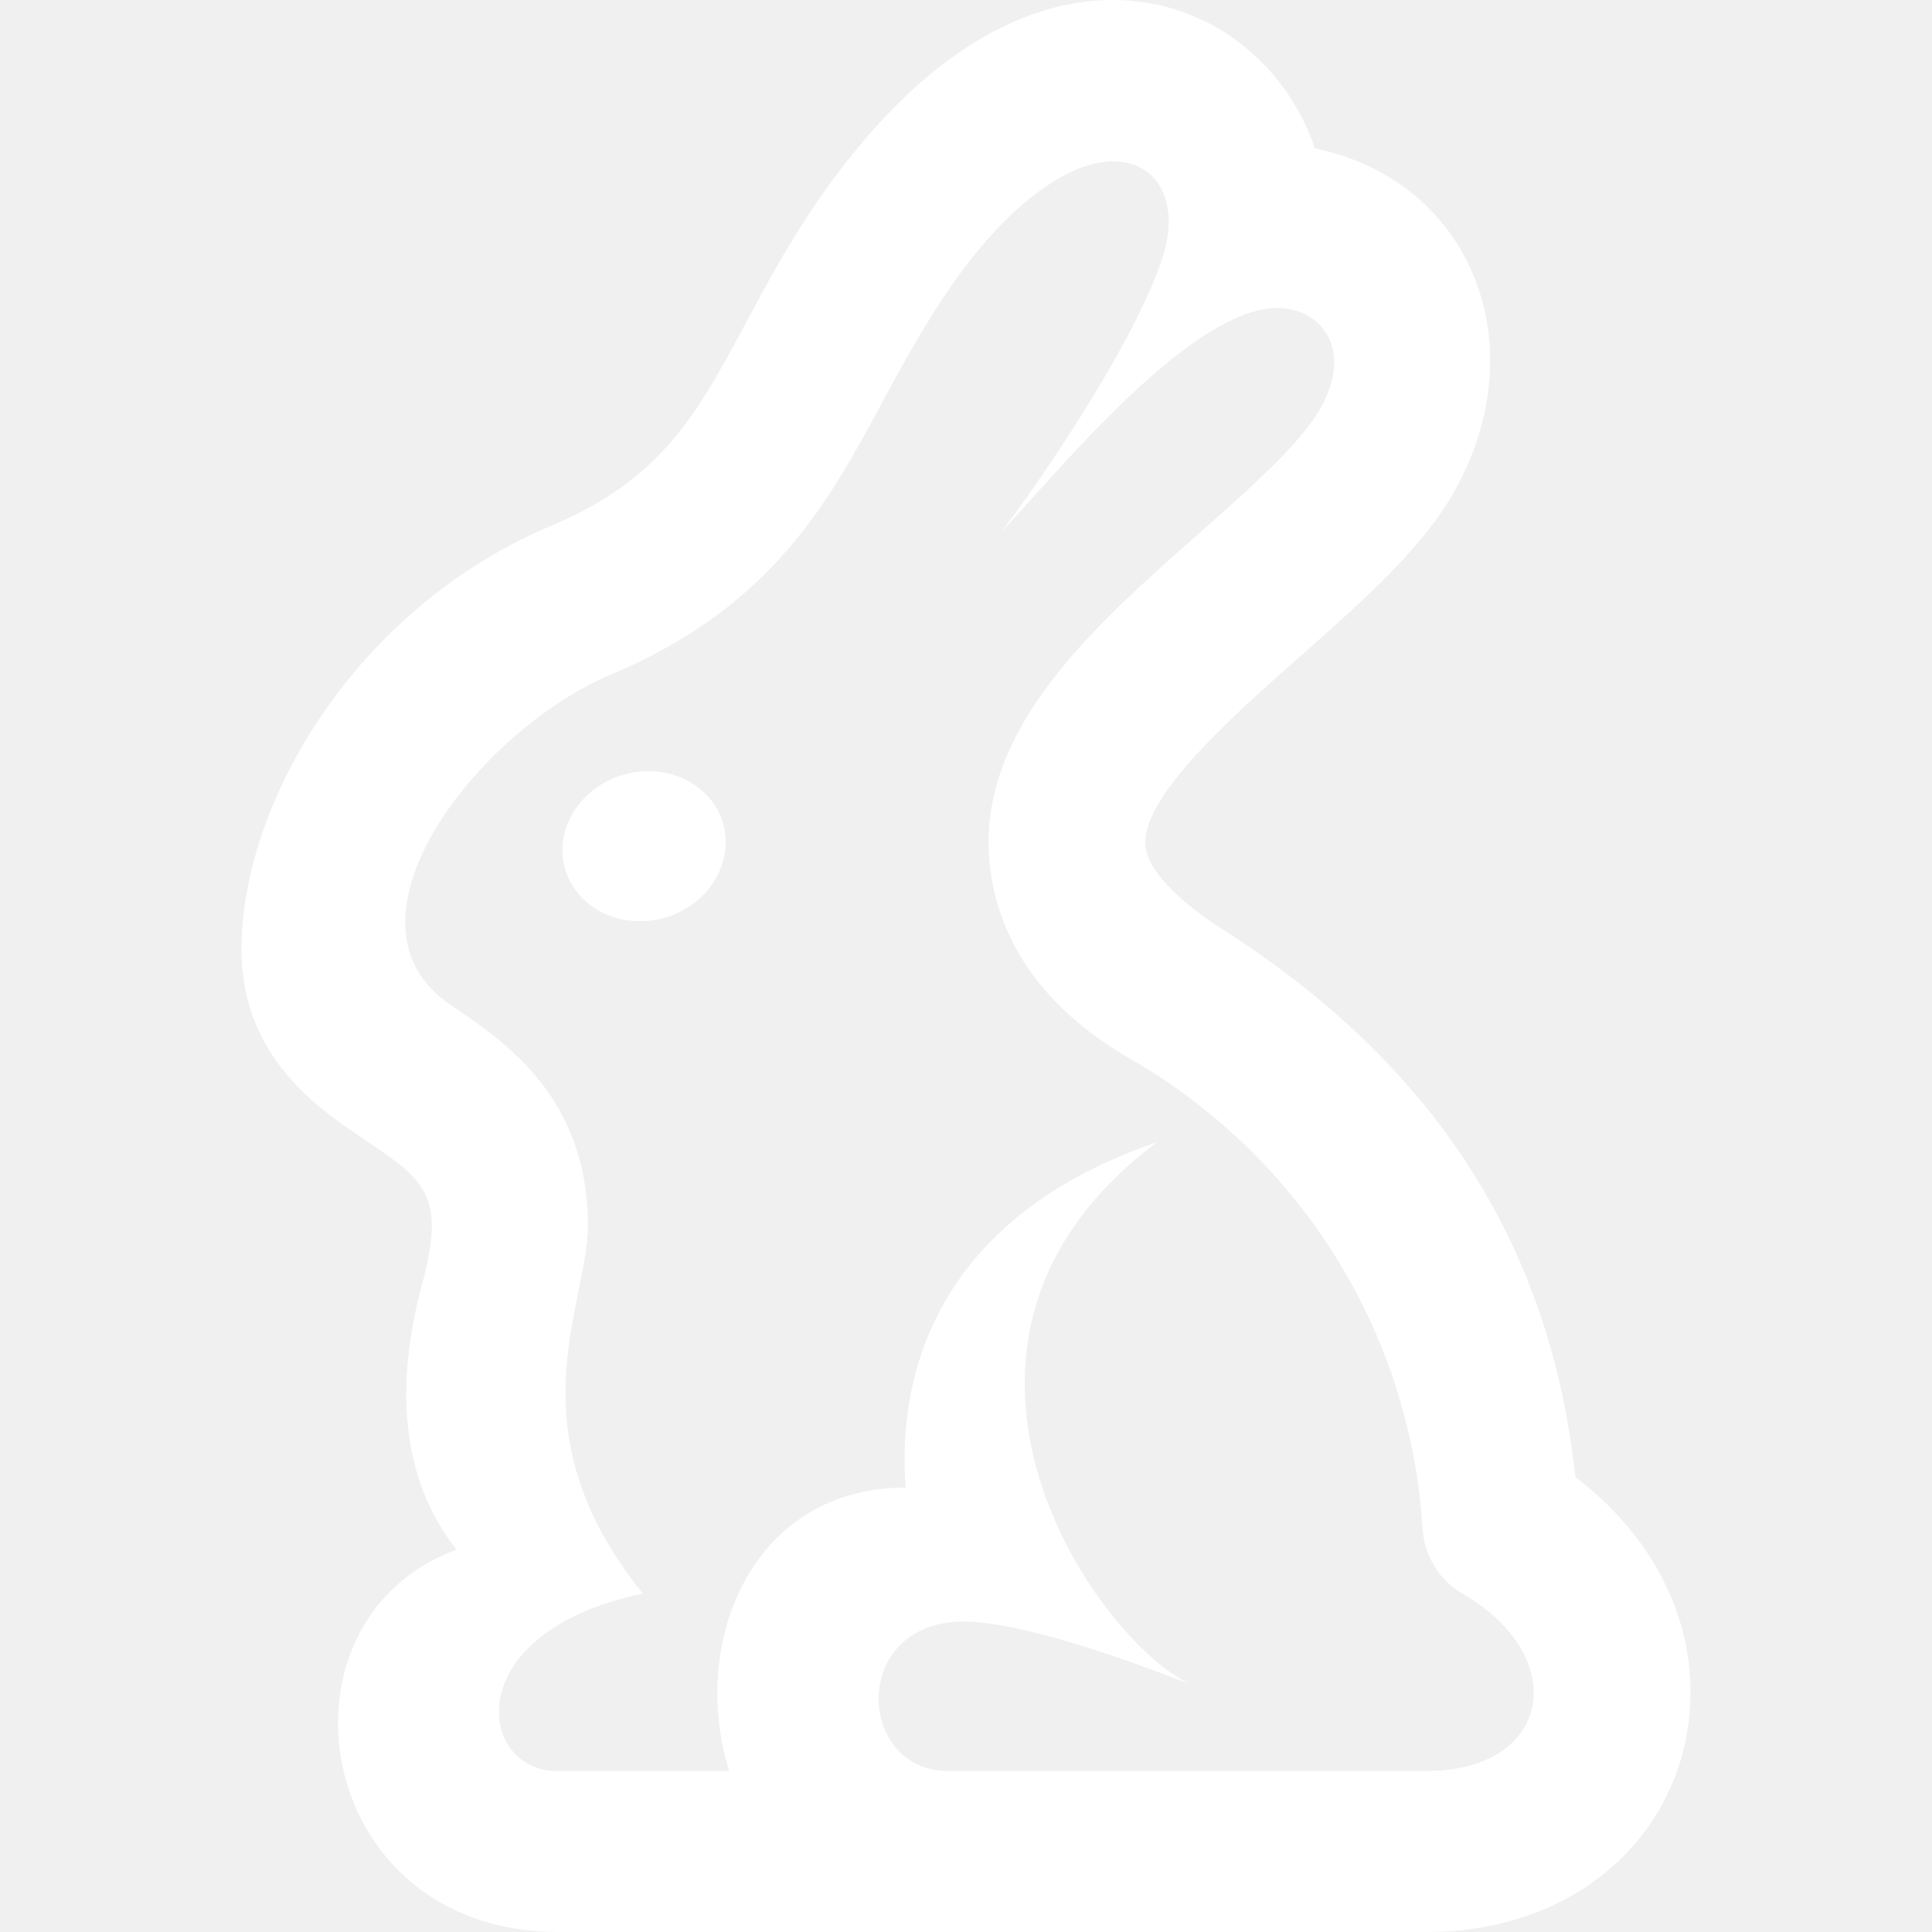
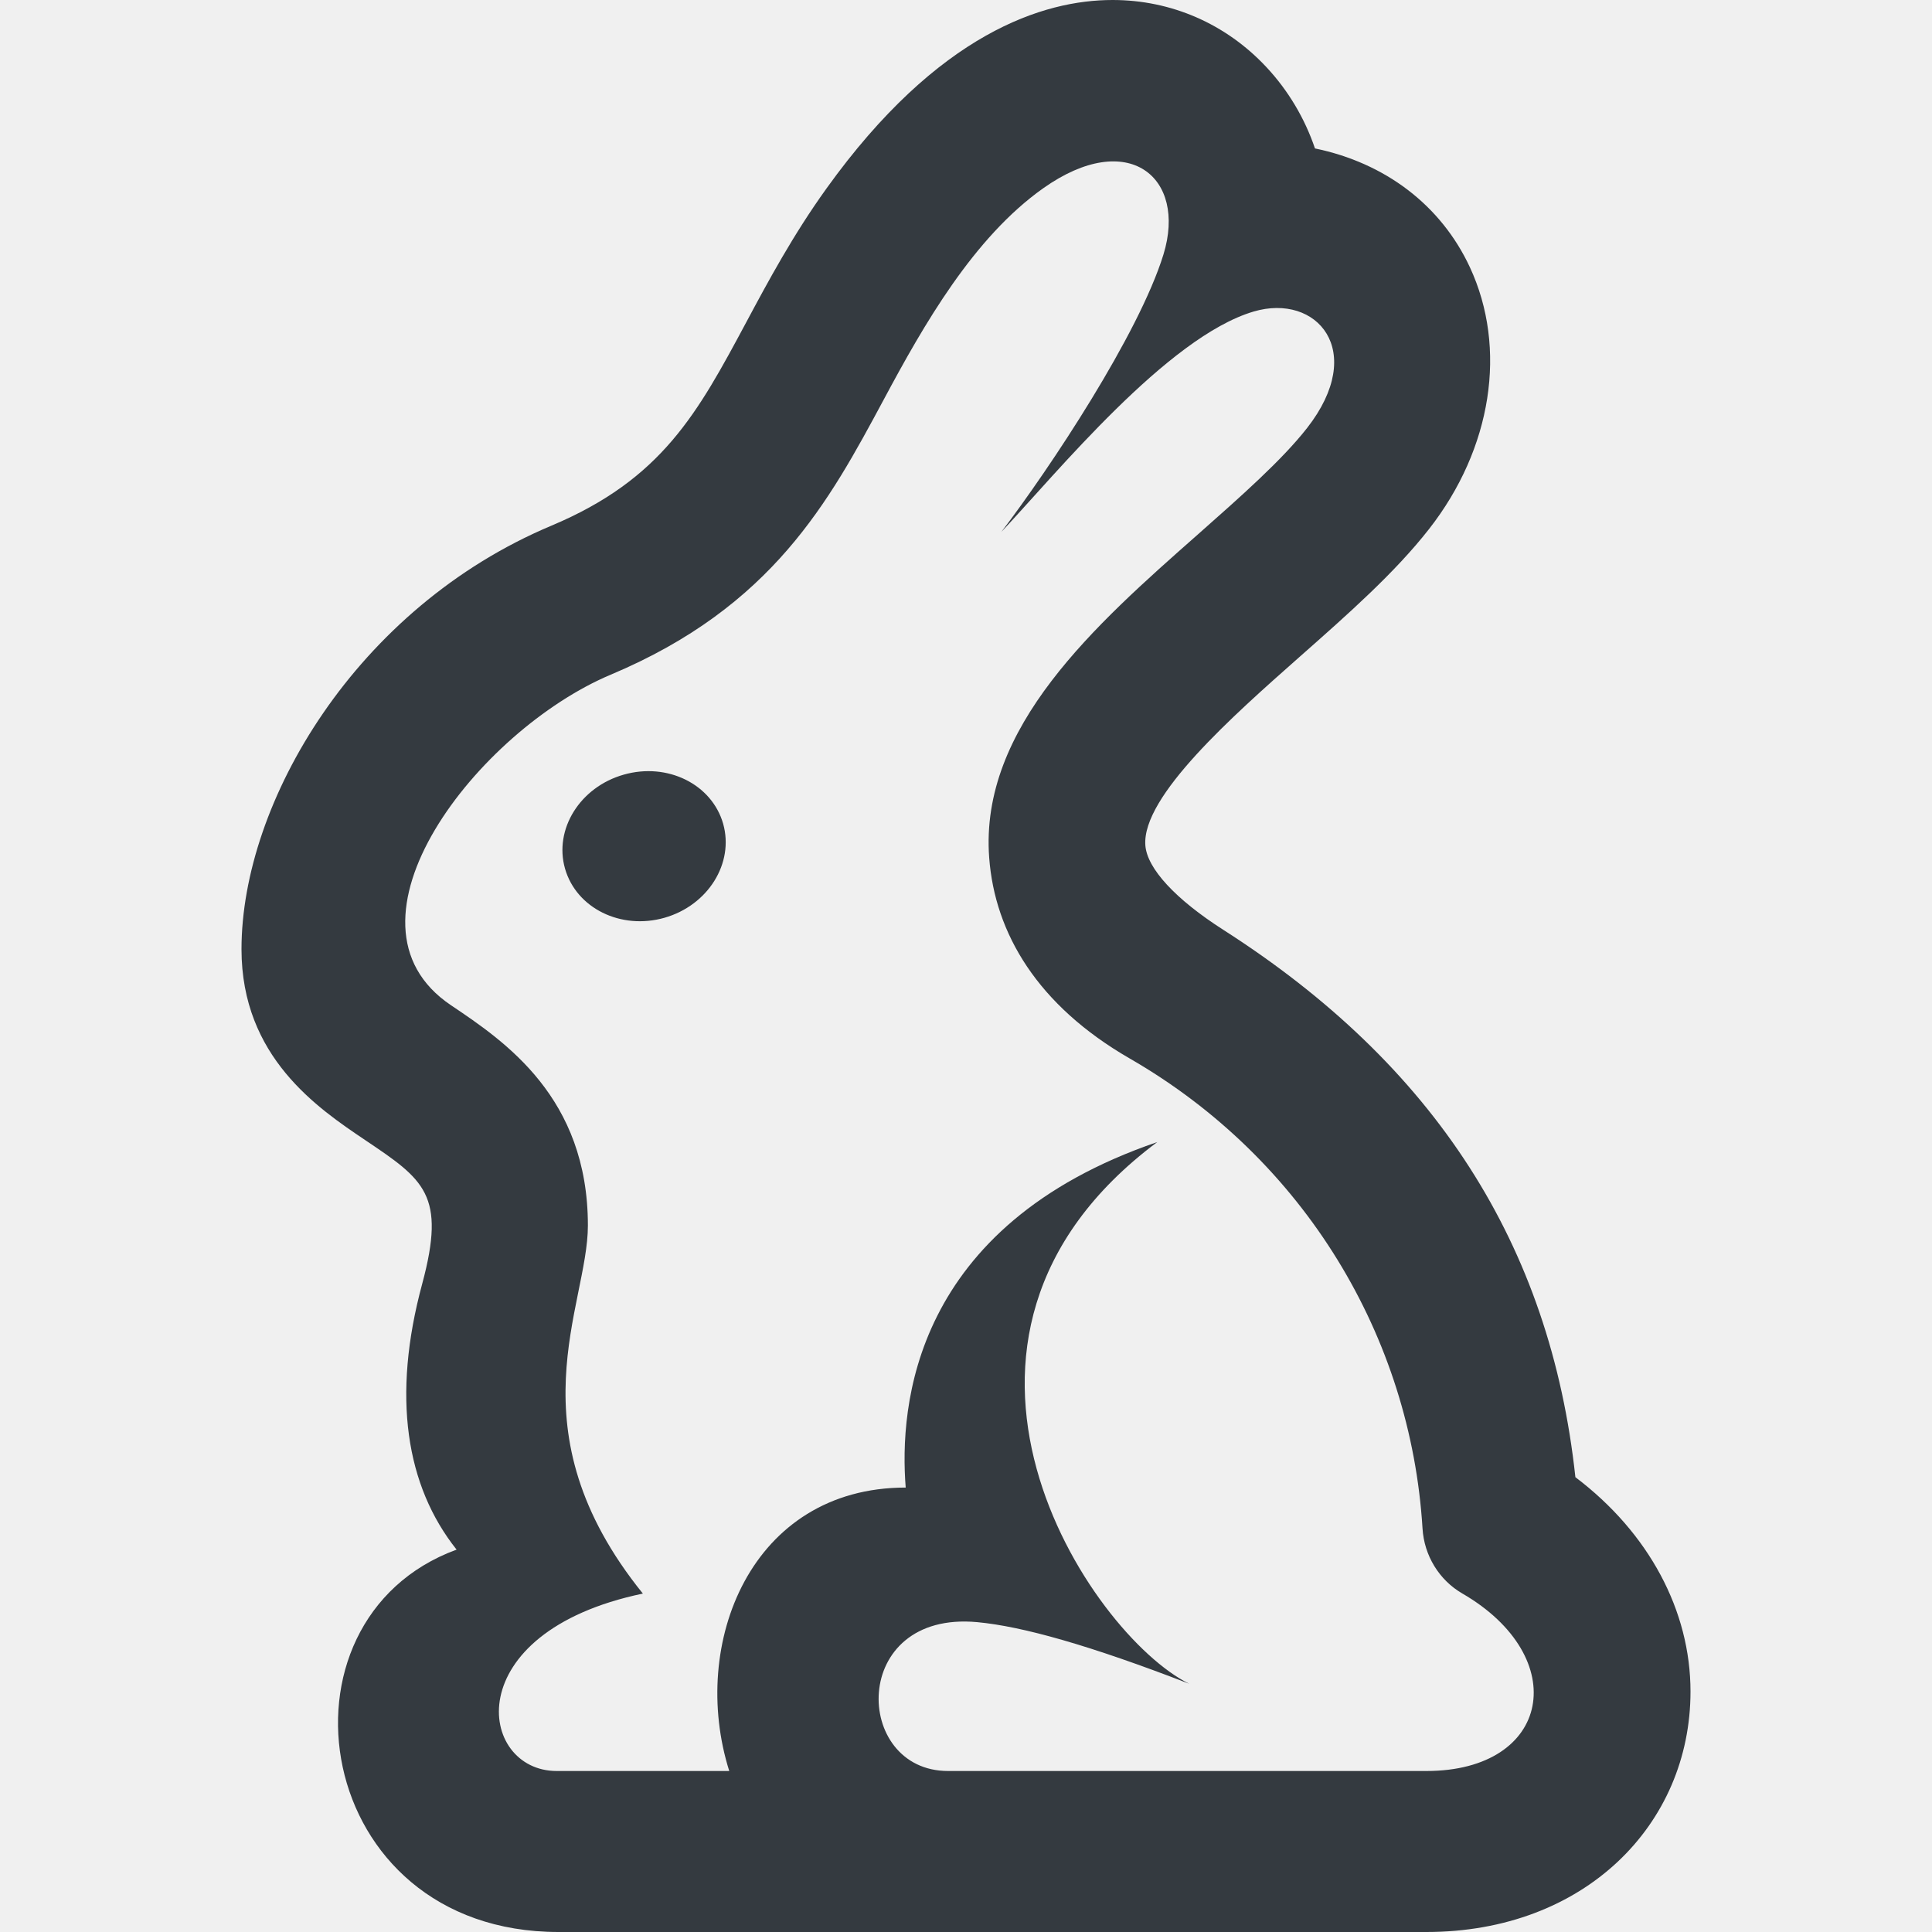
- <svg xmlns="http://www.w3.org/2000/svg" fill="#ffffff" width="24" height="24" viewBox="0 0 24 24">
+ <svg xmlns="http://www.w3.org/2000/svg" fill="#343A40" width="24" height="24" viewBox="0 0 24 24">
  <path d="M8.983 10.232c.139.49-.186 1.014-.729 1.169-.542.154-1.094-.119-1.235-.61-.14-.491.187-1.014.729-1.168.543-.155 1.094.118 1.235.609zm12.017 10.781c0 1.655-1.317 2.987-3.281 2.987h-10.781c-3.07 0-3.656-3.875-1.266-4.75-.63-.792-.806-1.903-.427-3.303.298-1.107.024-1.292-.708-1.784-.588-.396-1.537-1.033-1.537-2.372 0-1.825 1.422-4.241 3.85-5.261 1.375-.578 1.815-1.397 2.422-2.53.271-.506.578-1.079.995-1.659 1.389-1.935 2.699-2.341 3.554-2.341.73 0 1.408.296 1.91.833.273.292.478.639.604 1.011.869.179 1.564.702 1.924 1.475.469 1.008.275 2.254-.507 3.253-.425.543-.999 1.05-1.606 1.586-.828.732-1.963 1.734-1.918 2.343.021.288.375.67.969 1.05 2.627 1.681 4.061 3.909 4.373 6.799.914.691 1.43 1.659 1.43 2.663zm-2.836-1.219c-.286-.166-.473-.47-.493-.808-.146-2.372-1.46-4.582-3.637-5.837-1.143-.659-1.676-1.553-1.746-2.495-.121-1.619 1.318-2.891 2.59-4.013.537-.475 1.046-.924 1.359-1.324.75-.96.121-1.679-.664-1.447-1.072.317-2.451 2.013-3.135 2.739.605-.793 1.709-2.456 2.015-3.448.294-.958-.437-1.57-1.493-.823-.866.613-1.484 1.695-1.982 2.626-.679 1.264-1.379 2.571-3.391 3.417-1.648.693-3.516 3.078-1.984 4.107.668.449 1.7 1.143 1.7 2.736 0 1.001-.958 2.541.683 4.572-2.314.485-2.048 2.204-1.071 2.204h2.144c-.499-1.581.271-3.521 2.192-3.521-.08-1.008.084-3.25 3.125-4.292-3.291 2.458-.838 6.119.396 6.729-1.236-.478-2.069-.712-2.631-.765-1.592-.148-1.548 1.849-.364 1.849h5.942c1.551 0 1.814-1.413.445-2.206z" />
</svg>
